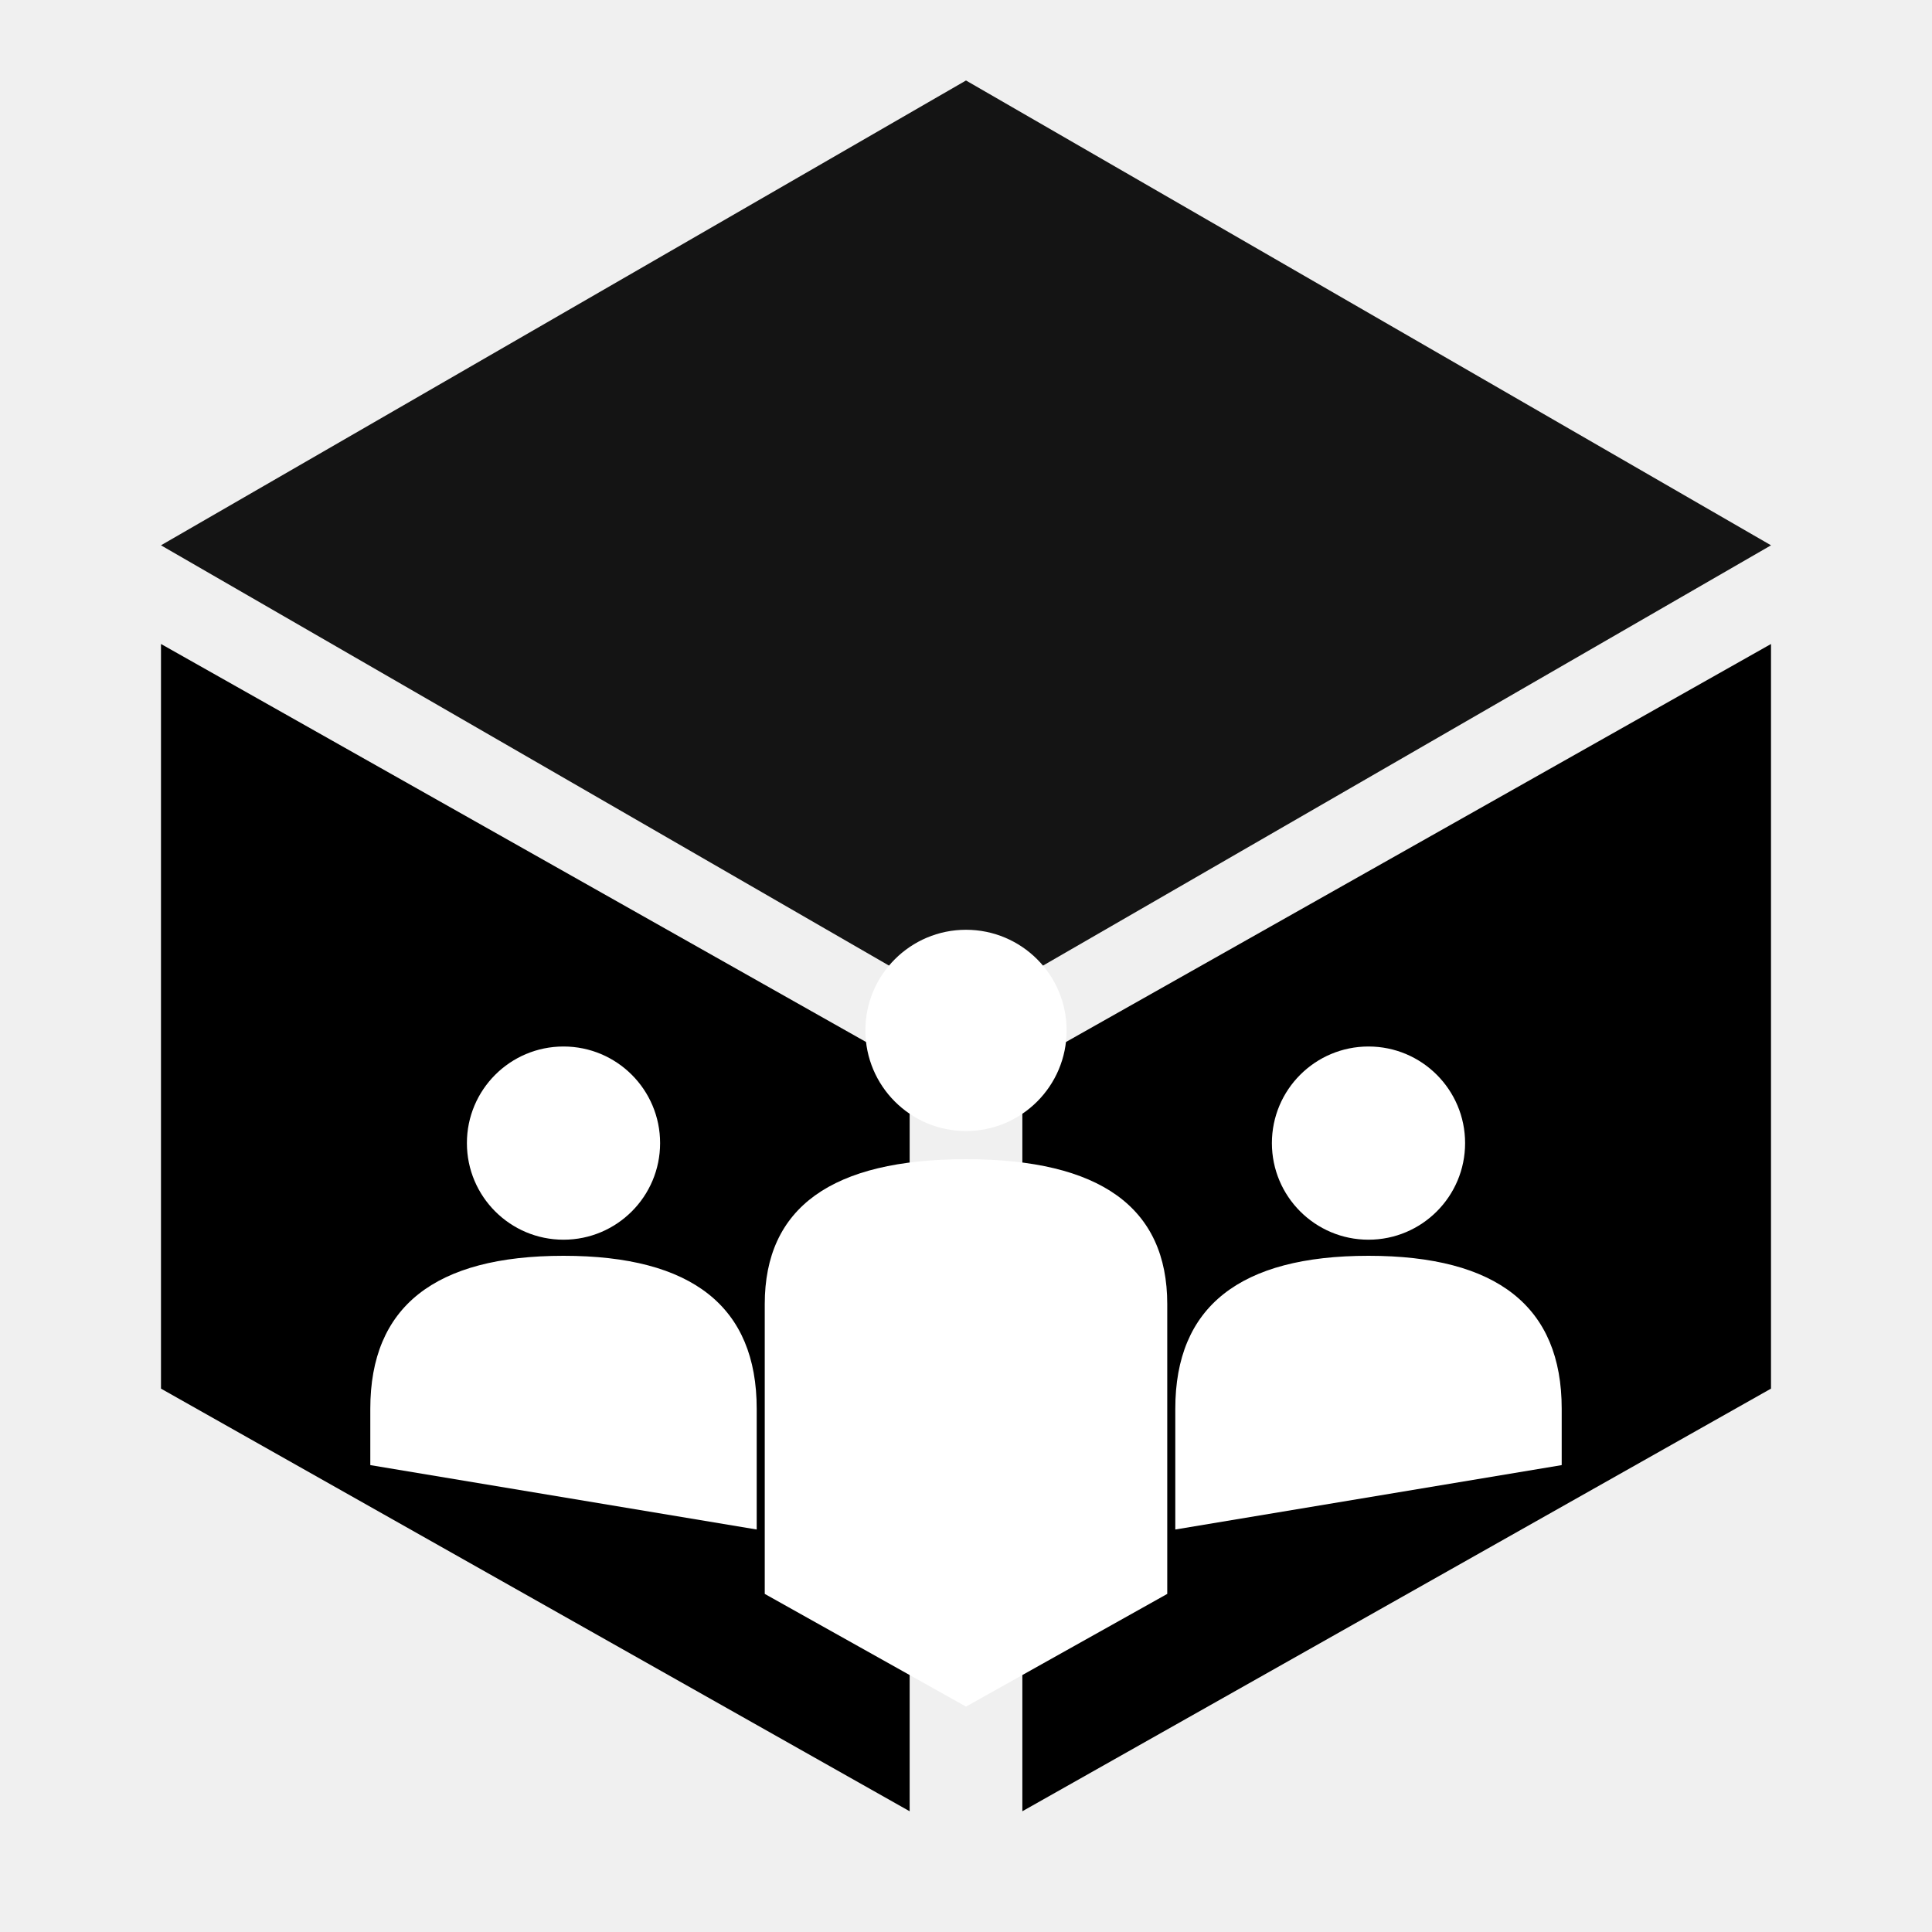
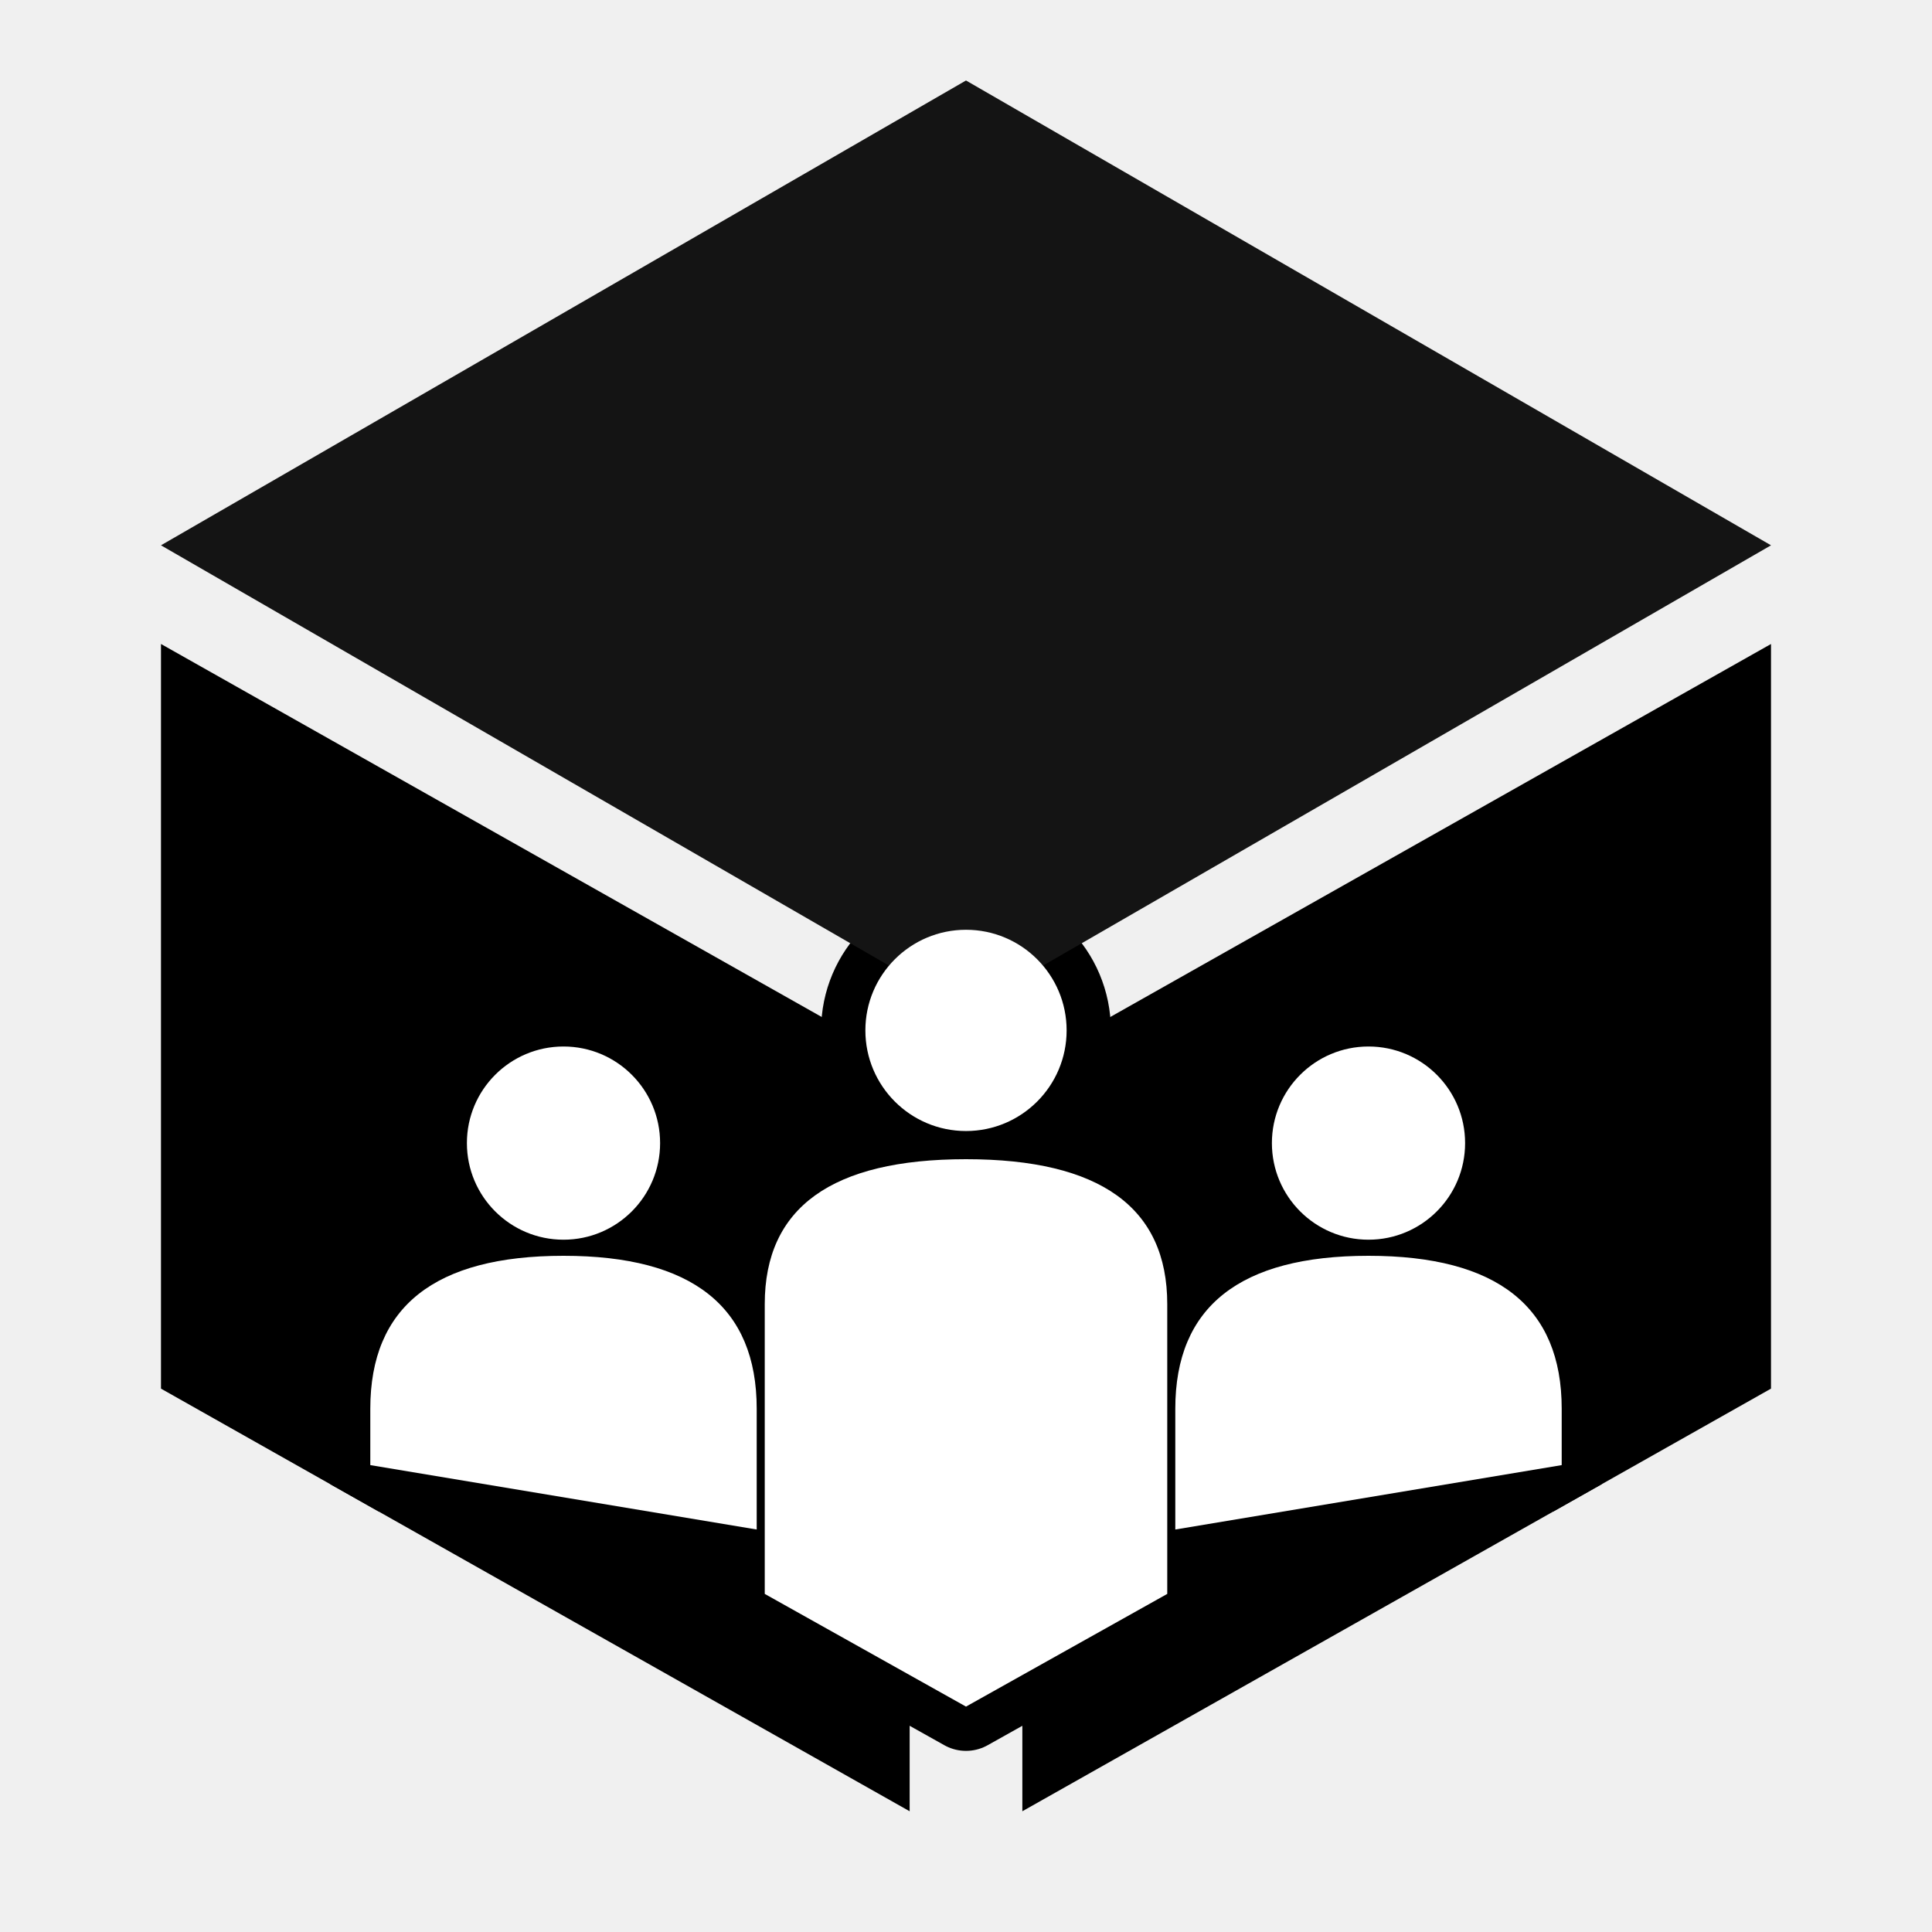
<svg xmlns="http://www.w3.org/2000/svg" viewBox="0 0 24 24" role="img" aria-labelledby="community-title community-desc">
+   <clipPath id="community-cube">
+     <path d="M 12 1 L 22 6.774 L 22 17.25 L 12.7 22.5 L 11.3 22.5 L 2 17.25 L 2 6.774 Z" />
+   </clipPath>
  <path d="M 12 1 L 22 6.774 L 12 12.547 L 2 6.774 Z" fill="currentColor" />
  <path d="M 2 8 L 11.3 13.25 L 11.3 22.5 L 2 17.25 Z" fill="currentColor" />
  <path d="M 12.7 13.25 L 22 8 L 22 17.25 L 12.7 22.5 Z" fill="currentColor" />
+   <g clip-path="url(#community-cube)">
+     <g fill="currentColor" stroke="currentColor" stroke-width="1.1" stroke-linejoin="round">
+       <circle cx="7" cy="14.2" r="1.2" />
+       <circle cx="12" cy="12.8" r="1.25" />
+       <circle cx="17" cy="14.2" r="1.2" />
+       <path d="M 4.6 17.5 Q 4.6 15.6 7 15.6 Q 9.4 15.6 9.4 17.5 V 19 L 4.6 18.2 Z M 9.5 16.2 Q 9.5 14.4 12 14.4 Q 14.5 14.4 14.5 16.2 V 19.8 L 12 21.2 L 9.5 19.8 Z M 14.6 17.5 Q 14.6 15.6 17 15.6 Q 19.4 15.6 19.4 17.5 V 18.2 L 14.6 19 Z" />
+     </g>
+   </g>
  <path d="M 12 1 L 22 6.774 L 12 12.547 L 2 6.774 Z" fill="#fff" opacity="0.08" />
  <path d="M 2 8 L 11.3 13.25 L 11.3 22.5 L 2 17.25 Z" fill="#000" opacity="0.10" />
-   <g fill="#fff">
-     <circle cx="7" cy="14.2" r="1.2" />
-     <circle cx="12" cy="12.8" r="1.25" />
-     <circle cx="17" cy="14.2" r="1.2" />
-     <path d="M 4.6 17.5 Q 4.6 15.6 7 15.6 Q 9.4 15.6 9.4 17.5 V 19 L 4.6 18.2 Z M 9.5 16.2 Q 9.5 14.4 12 14.4 Q 14.5 14.4 14.5 16.2 V 19.8 L 12 21.2 L 9.5 19.8 Z M 14.6 17.5 Q 14.6 15.6 17 15.6 Q 19.4 15.6 19.4 17.5 V 18.2 L 14.6 19 Z" />
+   <g clip-path="url(#community-cube)">
+     <g fill="#fff">
+       <circle cx="7" cy="14.2" r="1.2" />
+       <circle cx="12" cy="12.8" r="1.25" />
+       <circle cx="17" cy="14.2" r="1.2" />
+       <path d="M 4.6 17.5 Q 4.6 15.6 7 15.6 Q 9.4 15.6 9.4 17.5 V 19 L 4.6 18.2 Z M 9.5 16.2 Q 9.5 14.4 12 14.4 Q 14.5 14.4 14.5 16.2 V 19.8 L 12 21.2 L 9.5 19.8 Z M 14.6 17.5 Q 14.6 15.6 17 15.6 Q 19.4 15.6 19.4 17.5 V 18.2 L 14.6 19 Z" />
+     </g>
  </g>
</svg>
